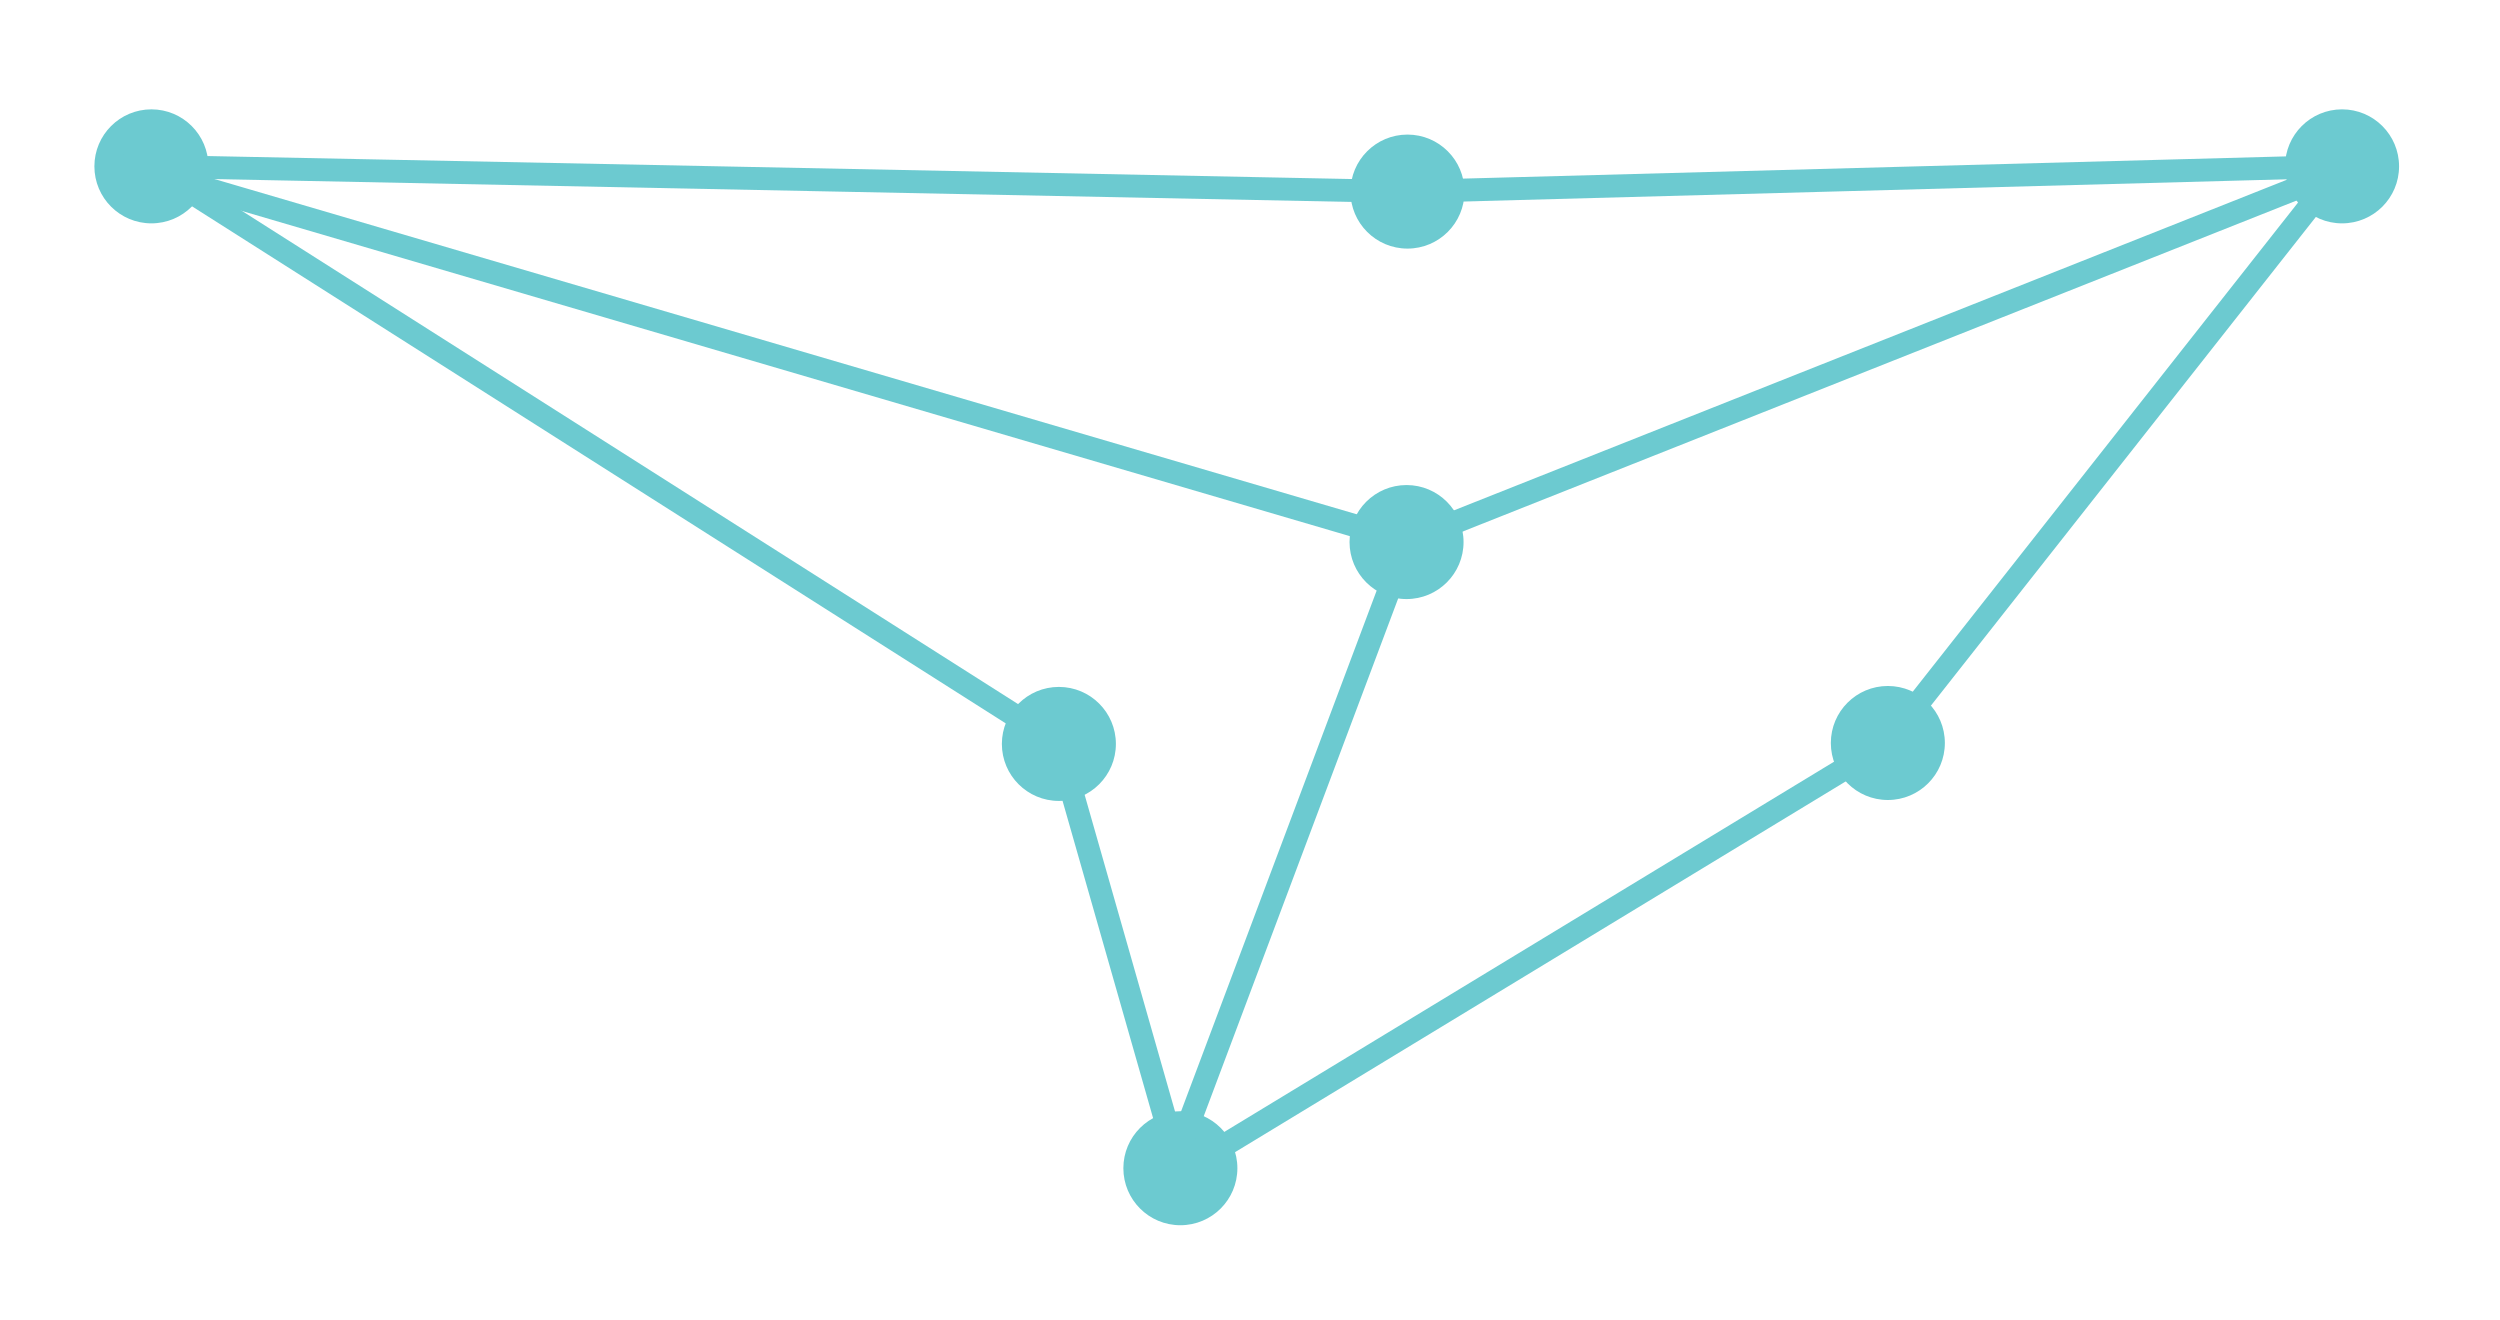
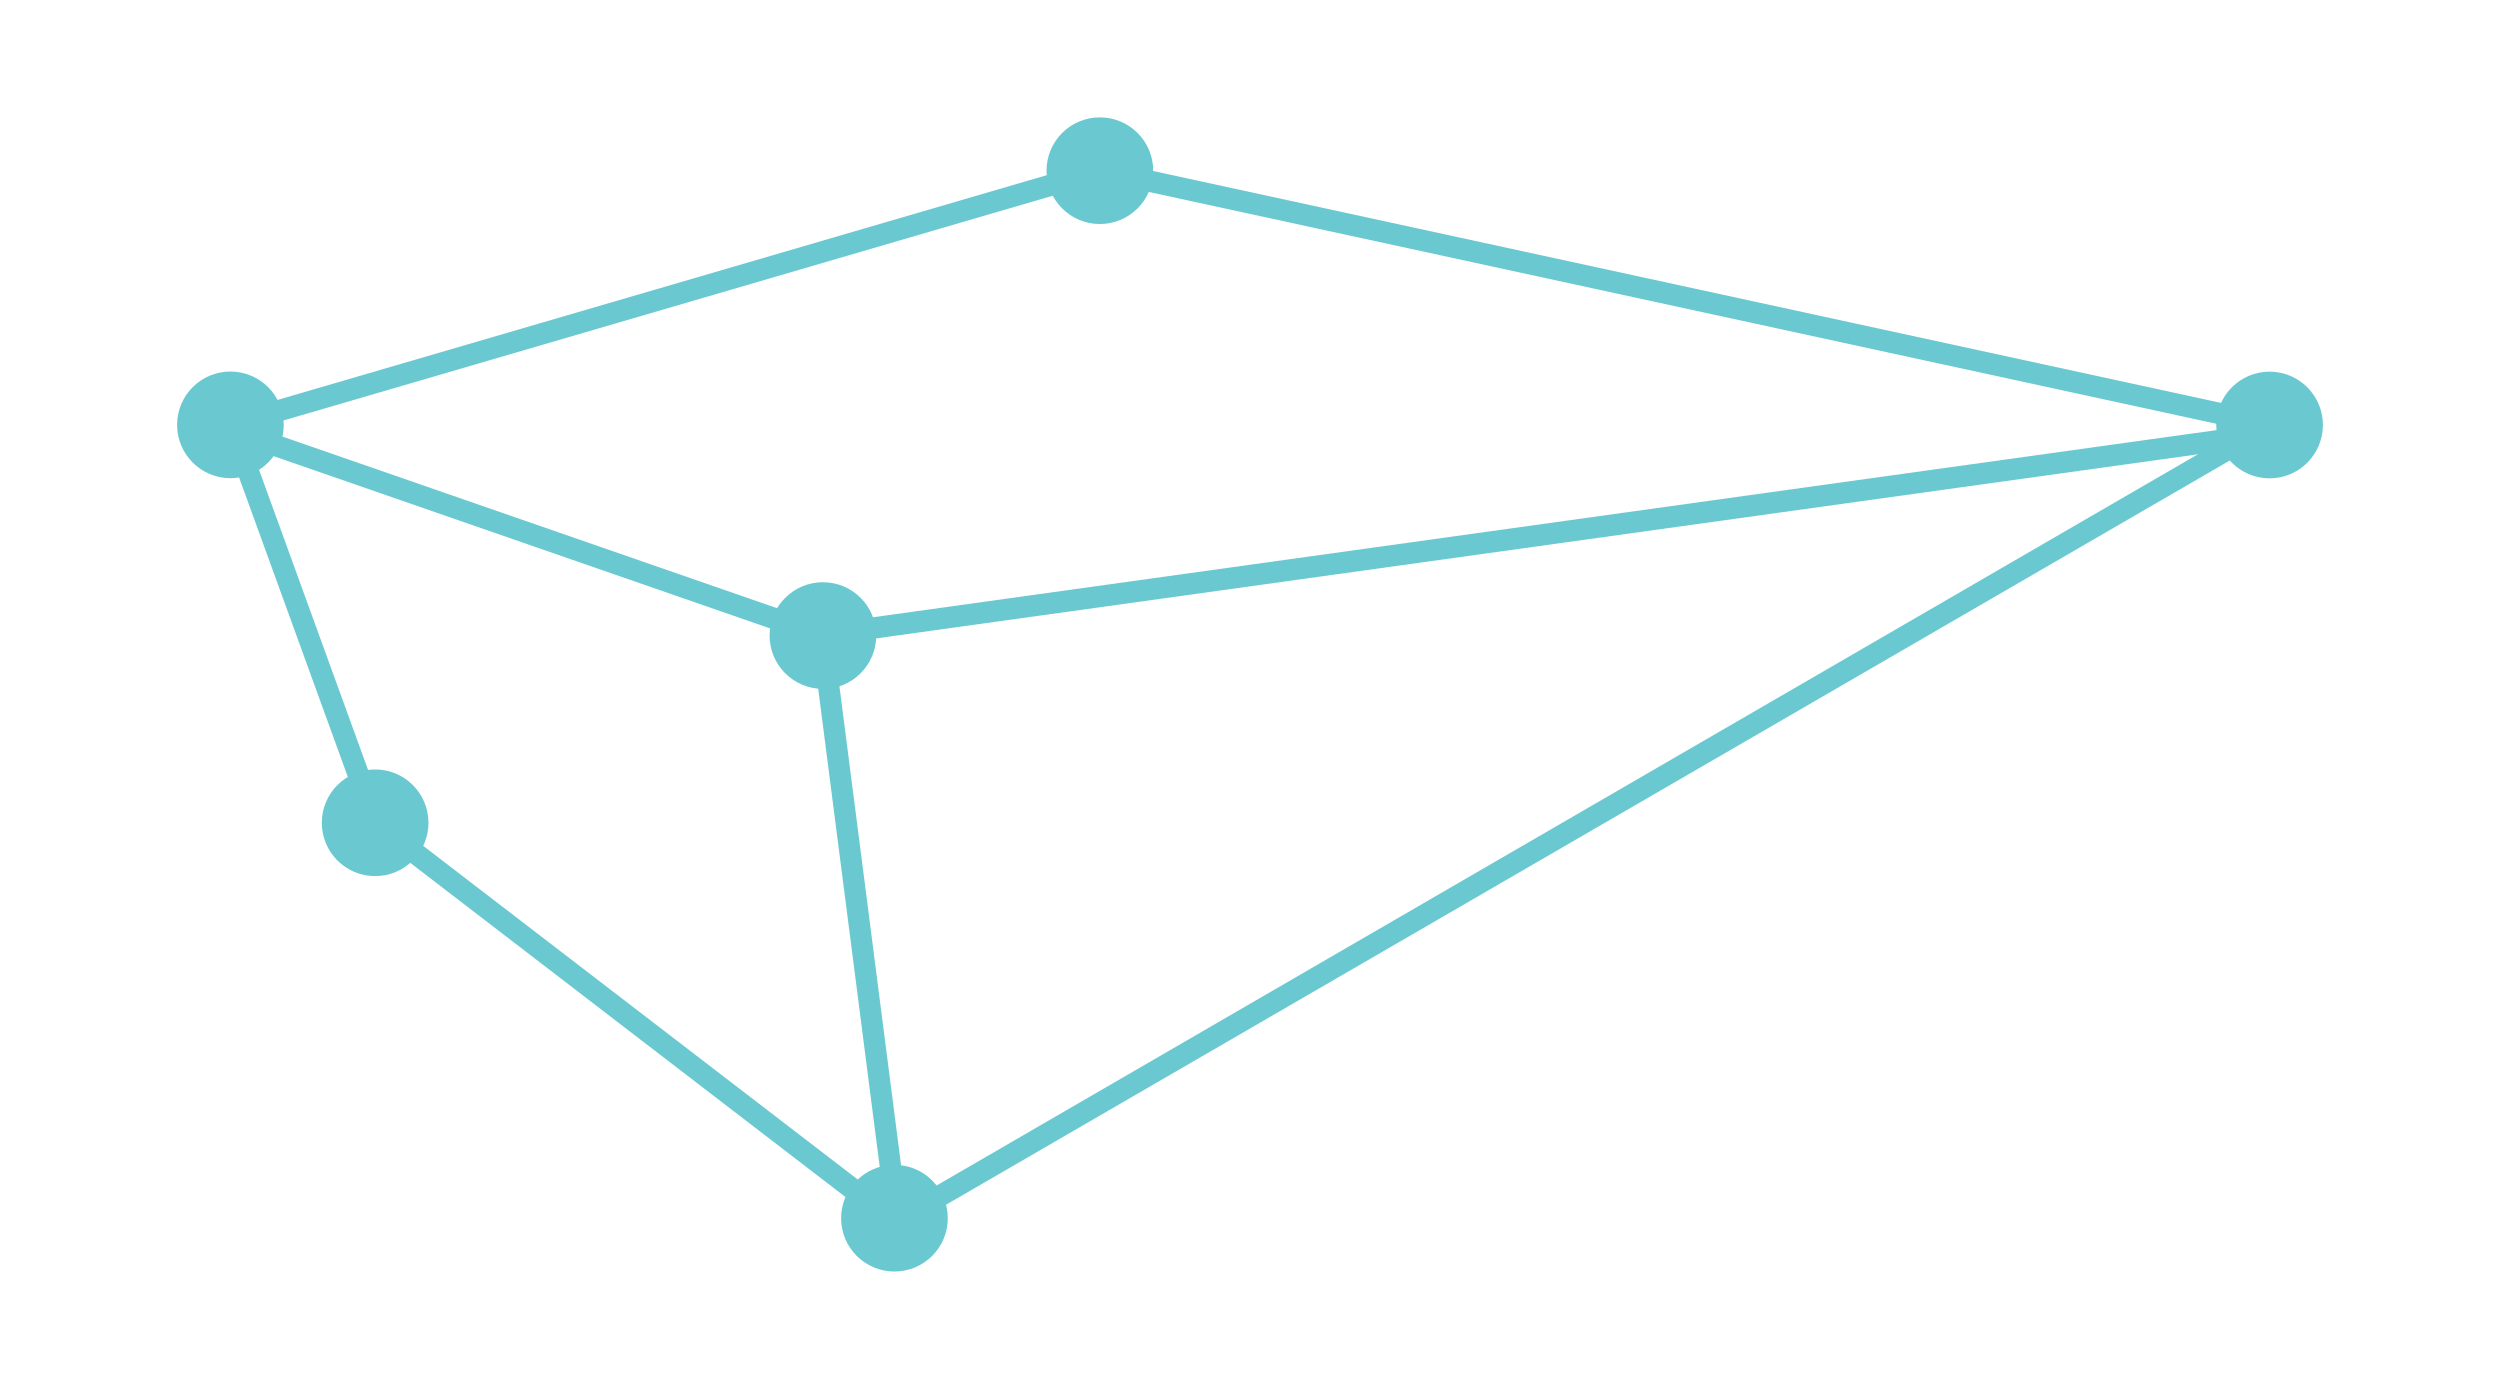
- <svg xmlns="http://www.w3.org/2000/svg" version="1.1" id="Layer_1" x="0px" y="0px" viewBox="0 0 267.5 141.2" style="enable-background:new 0 0 267.5 141.2;" xml:space="preserve">
-   <style type="text/css">
- 	.st0{fill:#6CCAD0;}
- 	.st1{fill:none;stroke:#6CCAD0;stroke-width:2.451;stroke-linecap:round;stroke-miterlimit:10;}
- </style>
-   <g>
-     <g>
-       <g>
-         <circle class="st0" cx="150.5" cy="58" r="6.1" />
-       </g>
-       <g>
-         <circle class="st0" cx="16.2" cy="17.8" r="6.1" />
-       </g>
-       <g>
-         <circle class="st0" cx="126.3" cy="125" r="6.1" />
-       </g>
-       <g>
-         <circle class="st0" cx="150.6" cy="20.5" r="6.1" />
-       </g>
-       <g>
-         <circle class="st0" cx="250.6" cy="17.8" r="6.1" />
-       </g>
-       <g>
-         <circle class="st0" cx="202" cy="79.5" r="6.1" />
-       </g>
-       <g>
-         <circle class="st0" cx="113.3" cy="79.6" r="6.1" />
-       </g>
-     </g>
-     <polyline class="st1" points="126.3,122.6 150.6,57.9 248.1,19.2  " />
-     <polygon class="st1" points="150.5,20.5 250.5,17.8 201.9,79.5 126.3,125.4 113.2,79.5 16.1,17.8  " />
-     <line class="st1" x1="18.4" y1="19.1" x2="150.6" y2="57.9" />
-   </g>
+ <svg xmlns="http://www.w3.org/2000/svg" id="Layer_1" data-name="Layer 1" viewBox="0 0 180 100">
+   <defs>
+     <style>.cls-1{fill:#6ac9d0;}.cls-2{fill:none;stroke:#6ac9d0;stroke-linecap:round;stroke-miterlimit:10;stroke-width:1.54px;}</style>
+   </defs>
+   <circle class="cls-1" cx="59.25" cy="45.76" r="3.84" />
+   <circle class="cls-1" cx="163.41" cy="30.6" r="3.84" />
+   <circle class="cls-1" cx="64.4" cy="87.71" r="3.84" />
+   <circle class="cls-1" cx="79.19" cy="12.29" r="3.84" />
+   <circle class="cls-1" cx="16.59" cy="30.59" r="3.84" />
+   <circle class="cls-1" cx="27.01" cy="59.24" r="3.84" />
+   <polyline class="cls-2" points="64.4 86.22 59.19 45.73 18.15 31.49" />
+   <polygon class="cls-2" points="79.25 12.28 16.65 30.57 27.07 59.26 64.46 87.97 163.47 30.57 79.25 12.28" />
+   <line class="cls-2" x1="162" y1="31.41" x2="59.19" y2="45.73" />
</svg>
